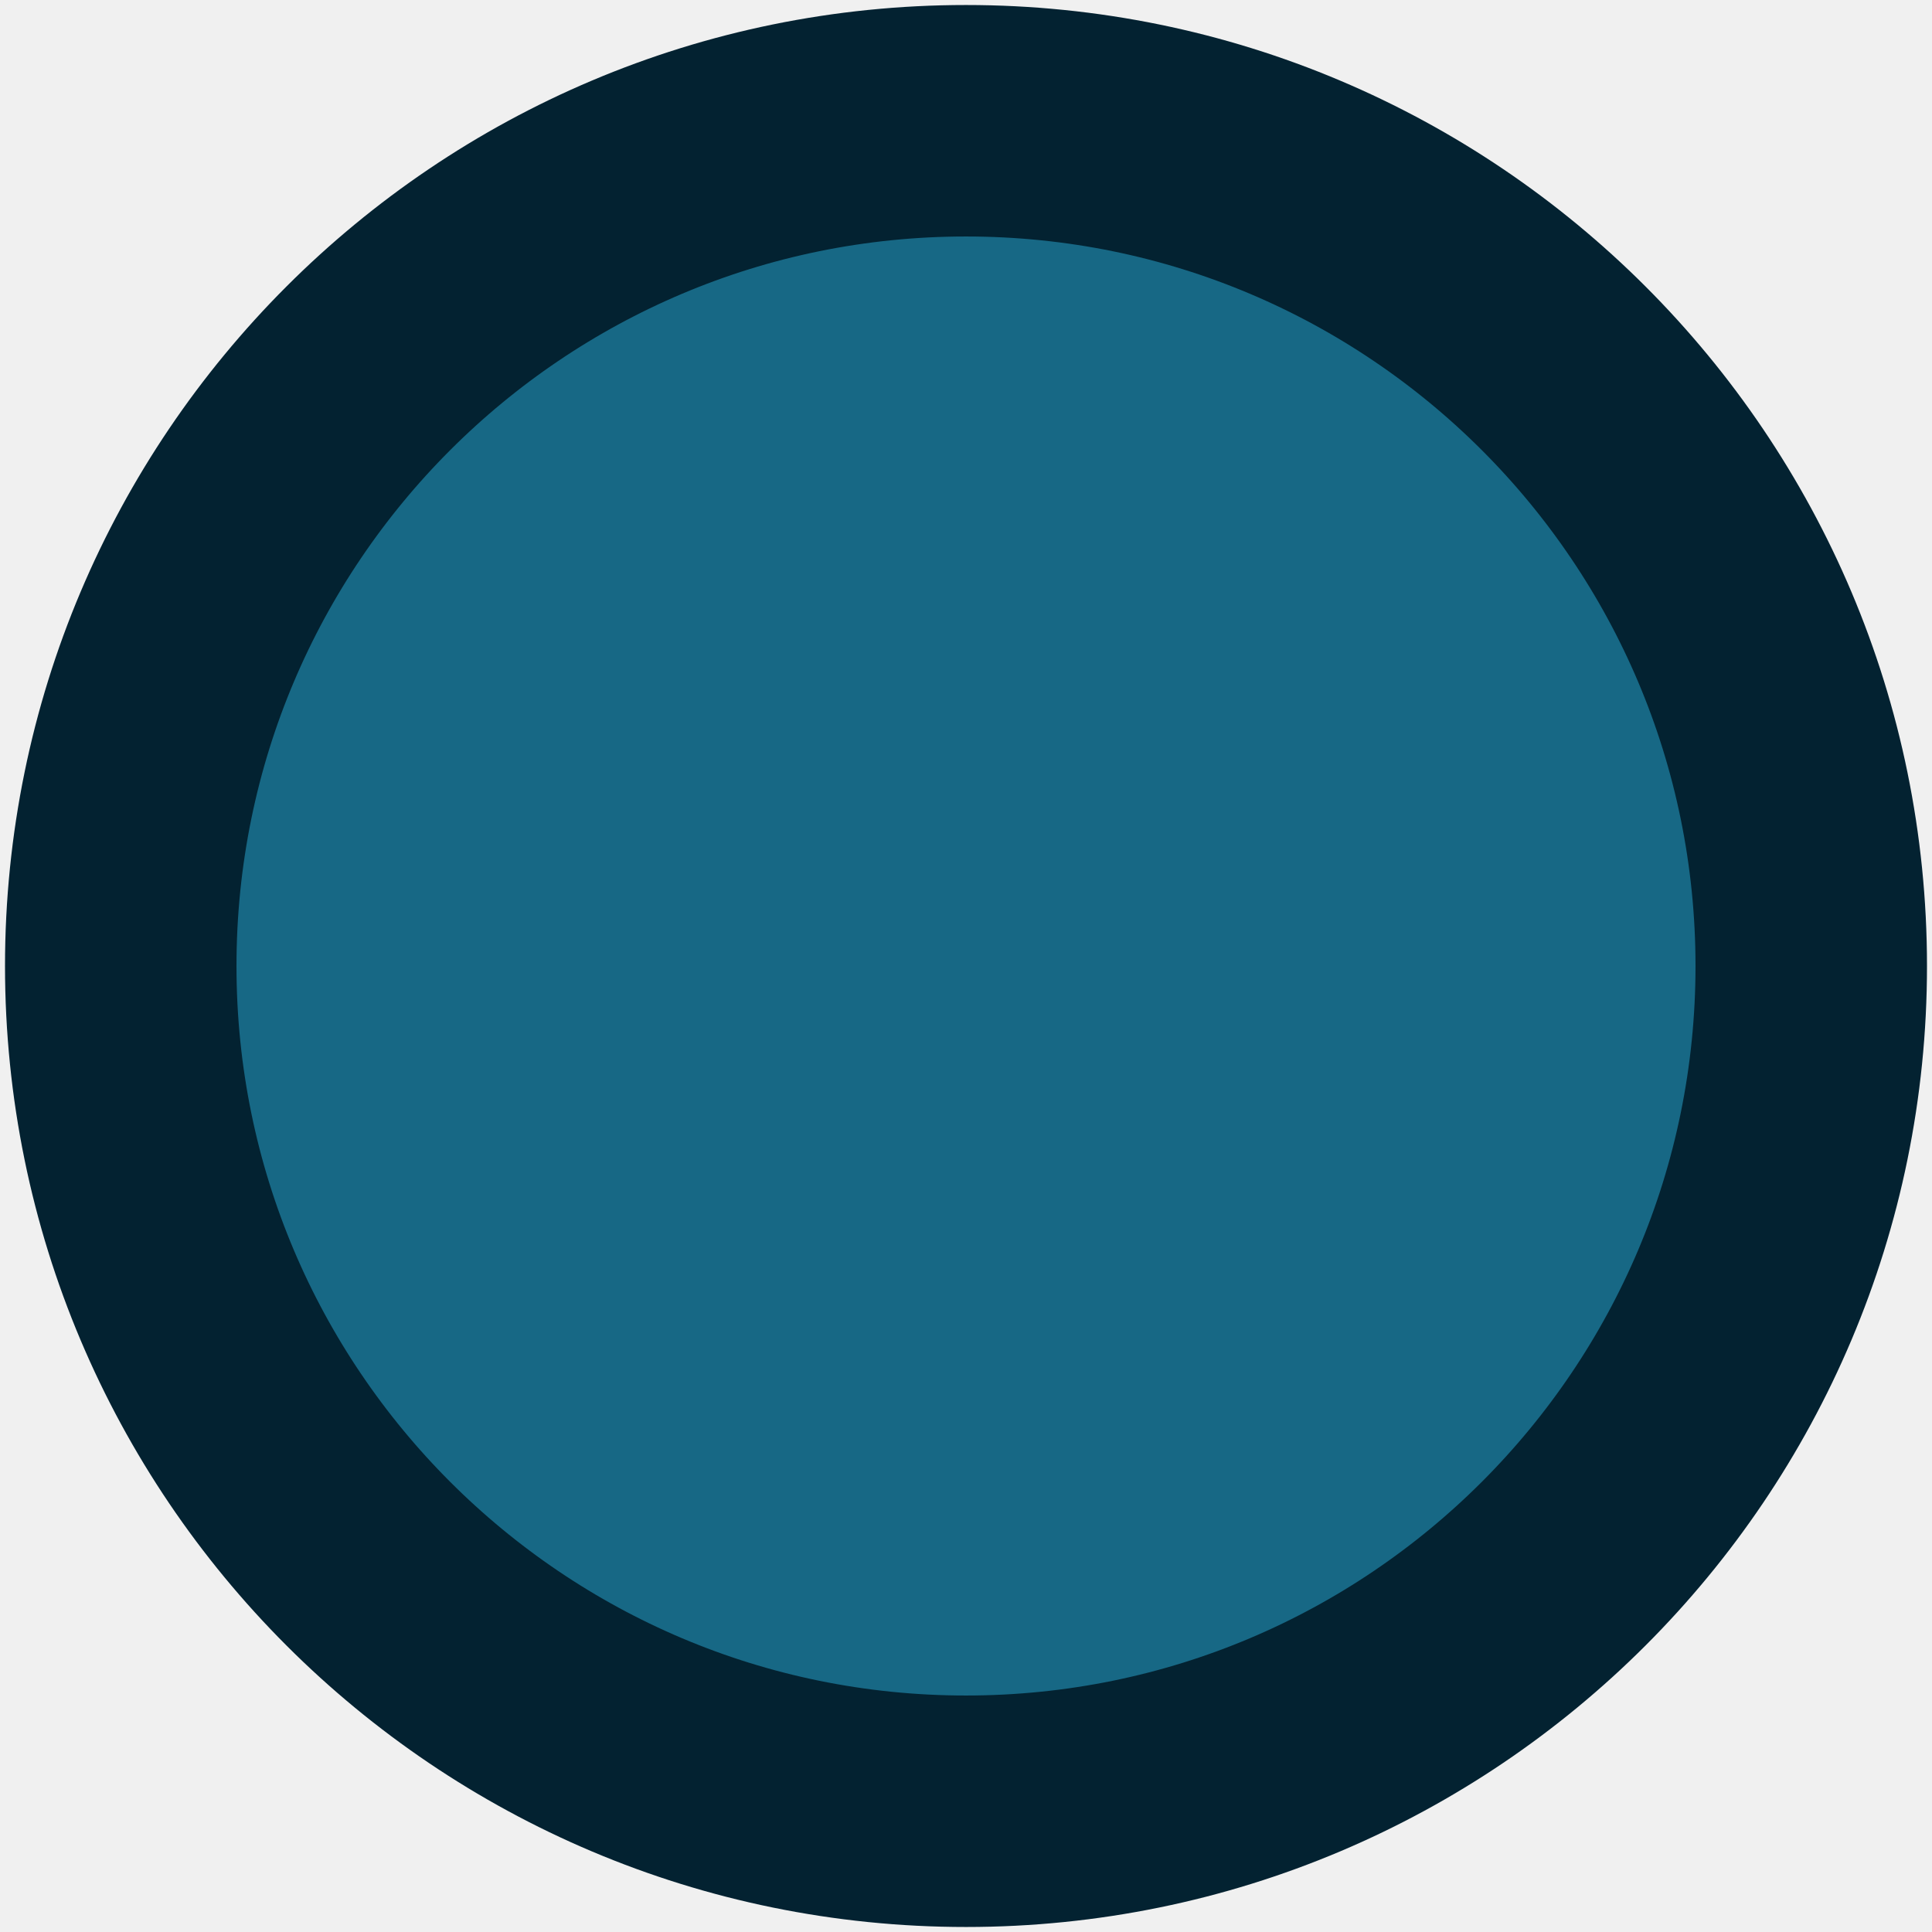
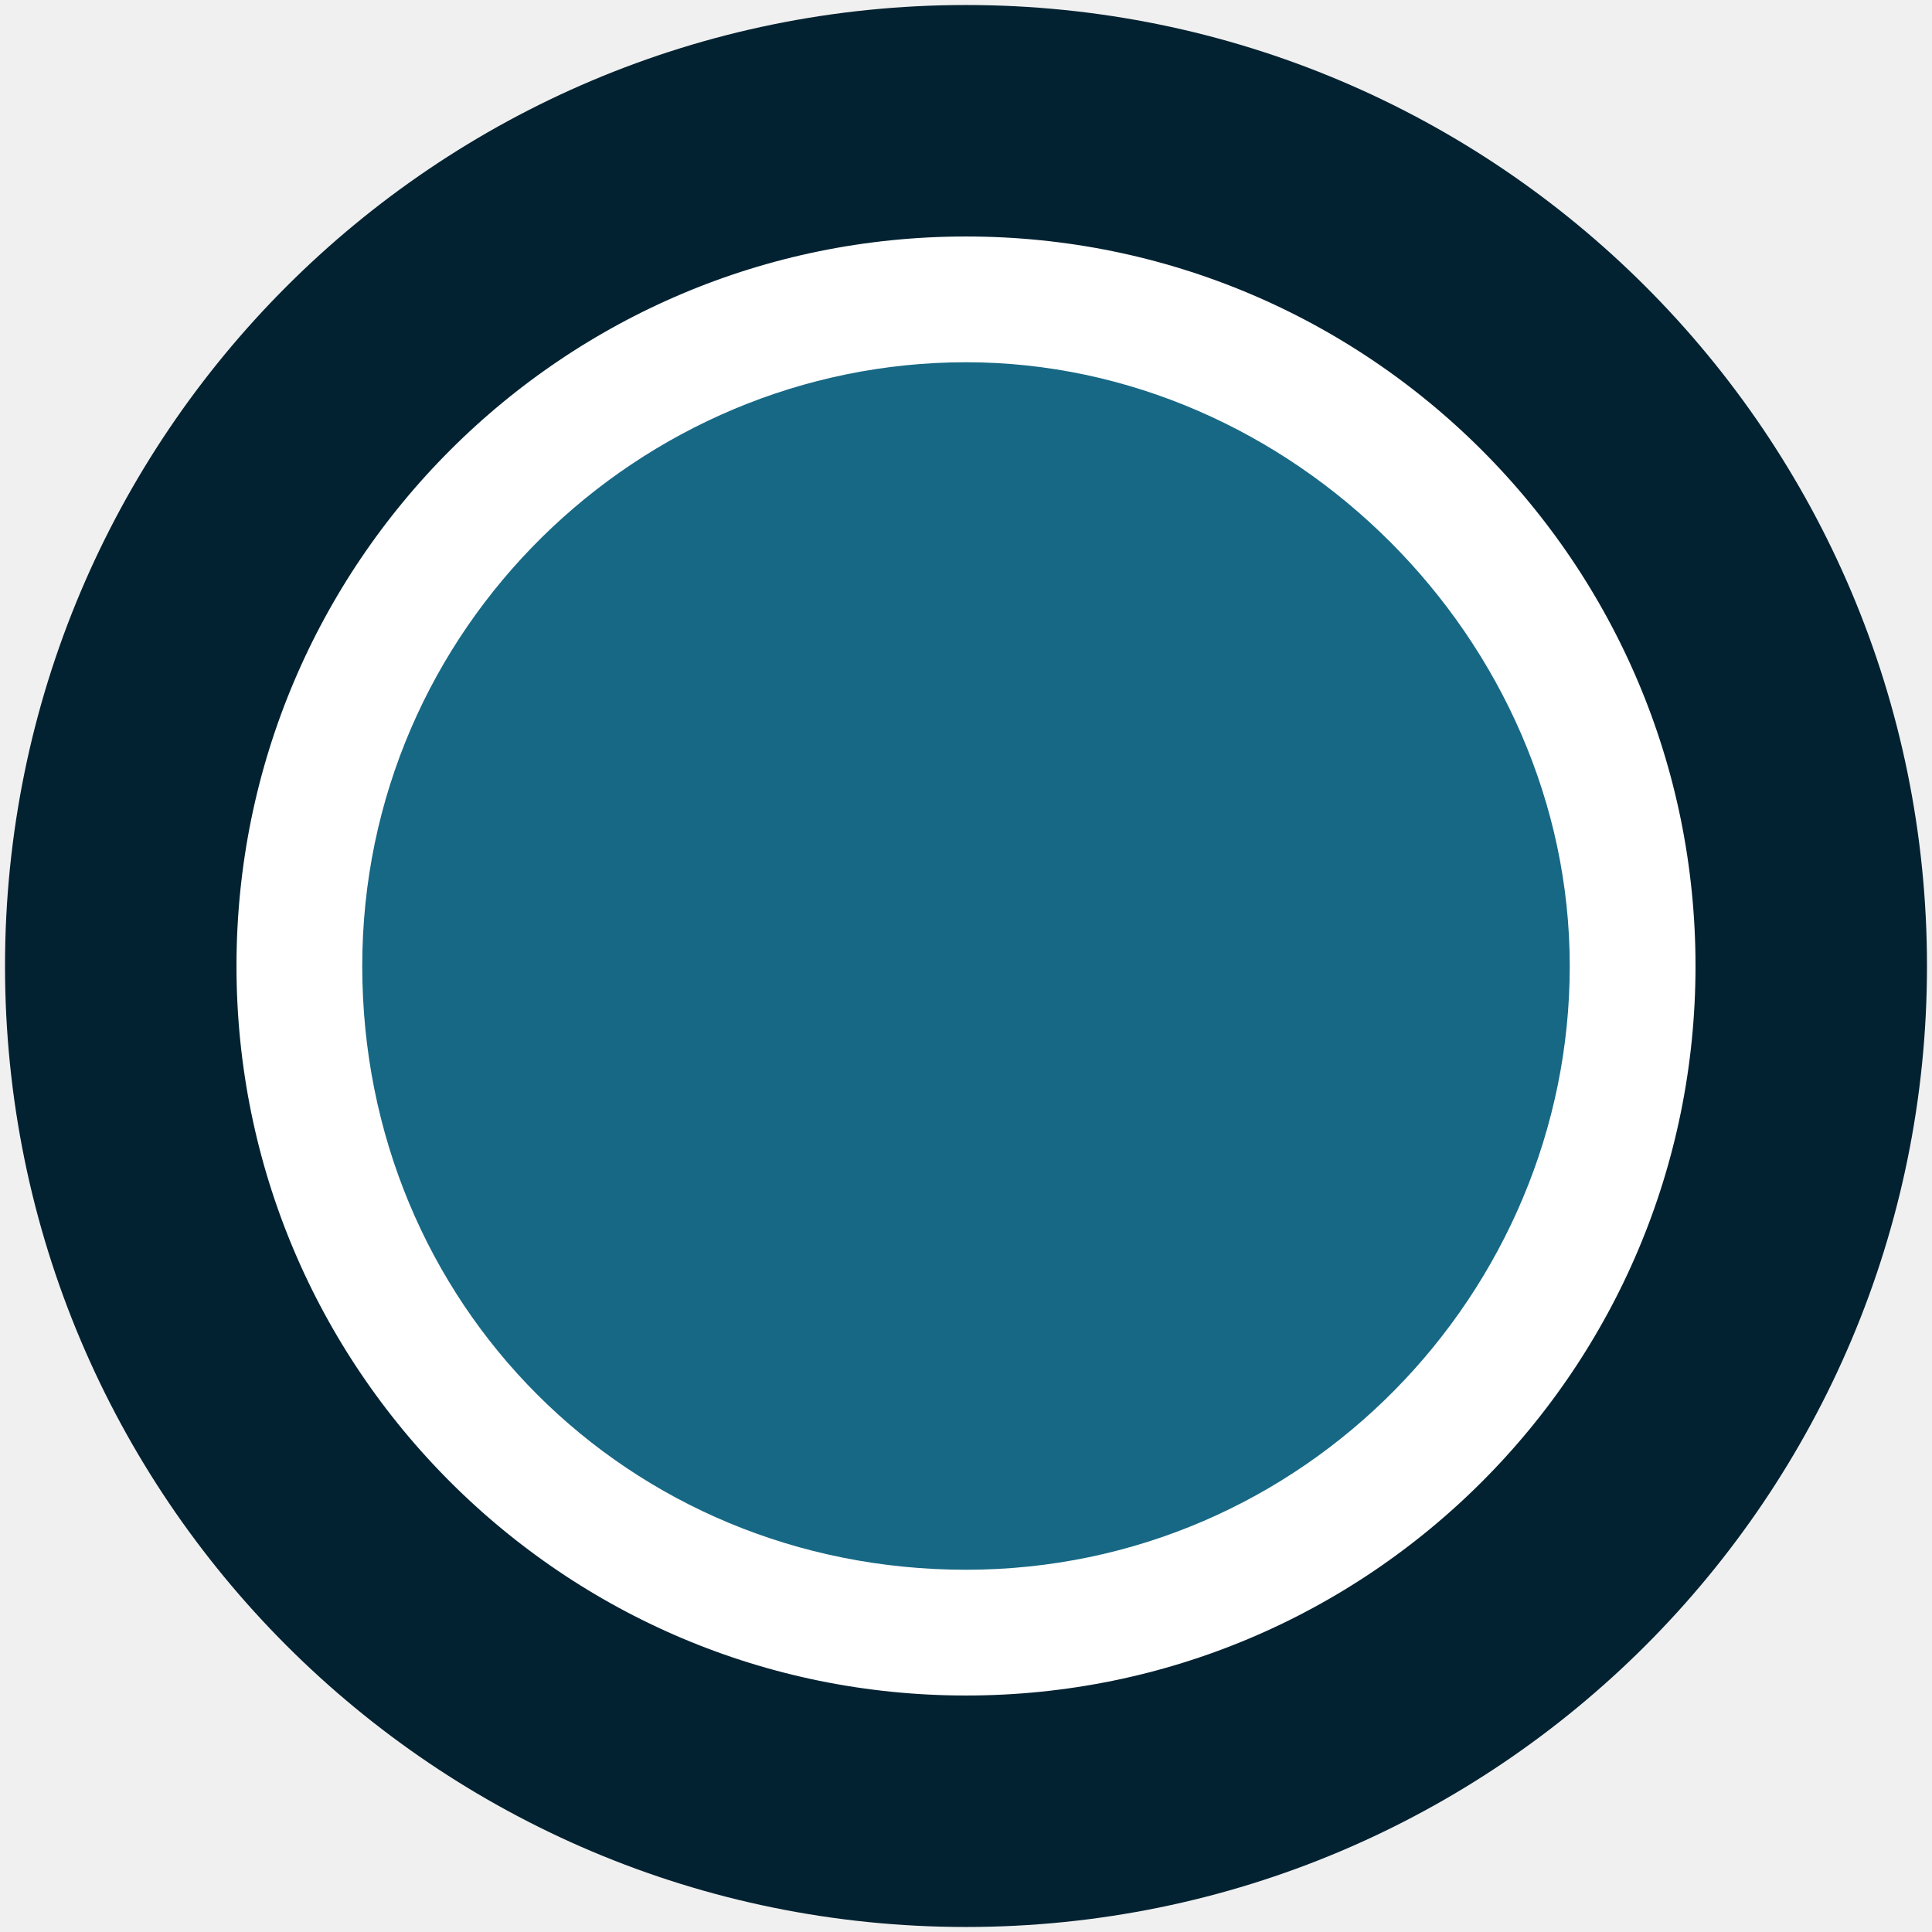
<svg xmlns="http://www.w3.org/2000/svg" xmlns:xlink="http://www.w3.org/1999/xlink" version="1.1" id="Layer_1" x="0px" y="0px" width="16px" height="16px" viewBox="0 0 16 16" style="enable-background:new 0 0 16 16;" xml:space="preserve">
  <style type="text/css">
- 	.st0{clip-path:url(#SVGID_00000045589376112282494620000005207784580452519810_);fill:#176885;}
- 	.st1{clip-path:url(#SVGID_00000045589376112282494620000005207784580452519810_);fill:none;stroke:#032231;stroke-width:1.917;}
+ 	.st0{clip-path:url(#SVGID_00000103959373197562775050000015796173508406296714_);fill:#FFFFFF;}
+ 	.st1{clip-path:url(#SVGID_00000103959373197562775050000015796173508406296714_);fill:#176885;}
+ 	.st2{clip-path:url(#SVGID_00000111884075333178329280000004772899393400116144_);fill:none;stroke:#032231;stroke-width:1.917;}
</style>
  <g>
-     <defs>
-       <rect id="SVGID_1_" width="16" height="16" />
-     </defs>
-     <clipPath id="SVGID_00000034078812277669442900000000842121014886292887_">
-       <use xlink:href="#SVGID_1_" style="overflow:visible;" />
-     </clipPath>
-     <path style="clip-path:url(#SVGID_00000034078812277669442900000000842121014886292887_);fill:#176885;" d="M8,15c3.9,0,7-3.2,7-7   s-3.2-7-7-7S1,4.1,1,8S4.1,15,8,15" />
-     <circle style="clip-path:url(#SVGID_00000034078812277669442900000000842121014886292887_);fill:none;stroke:#032231;stroke-width:1.917;" cx="8" cy="8" r="7" />
+     <g>
+       <defs>
+         <rect id="SVGID_1_" width="16" height="16" />
+       </defs>
+       <clipPath id="SVGID_00000038383553239639254710000000029420240304463525_">
+         <use xlink:href="#SVGID_1_" style="overflow:visible;" />
+       </clipPath>
+       <path style="clip-path:url(#SVGID_00000038383553239639254710000000029420240304463525_);fill:#FFFFFF;" d="M8,14.5    c3.6,0,6.5-3,6.5-6.5s-3-6.5-6.5-6.5S1.5,4.4,1.5,8S4.4,14.5,8,14.5" />
+       <path style="clip-path:url(#SVGID_00000038383553239639254710000000029420240304463525_);fill:#176885;" d="M8,13c2.8,0,5-2.3,5-5    s-2.3-5-5-5S3,5.2,3,8S5.2,13,8,13" />
+     </g>
+     <g>
+       <defs>
+         <rect id="SVGID_00000014616073862066166430000013648851801110429367_" width="16" height="16" />
+       </defs>
+       <clipPath id="SVGID_00000097459825756611342870000009853845478818409369_">
+         <use xlink:href="#SVGID_00000014616073862066166430000013648851801110429367_" style="overflow:visible;" />
+       </clipPath>
+       <circle style="clip-path:url(#SVGID_00000097459825756611342870000009853845478818409369_);fill:none;stroke:#032231;stroke-width:1.917;" cx="8" cy="8" r="7" />
+     </g>
  </g>
</svg>
